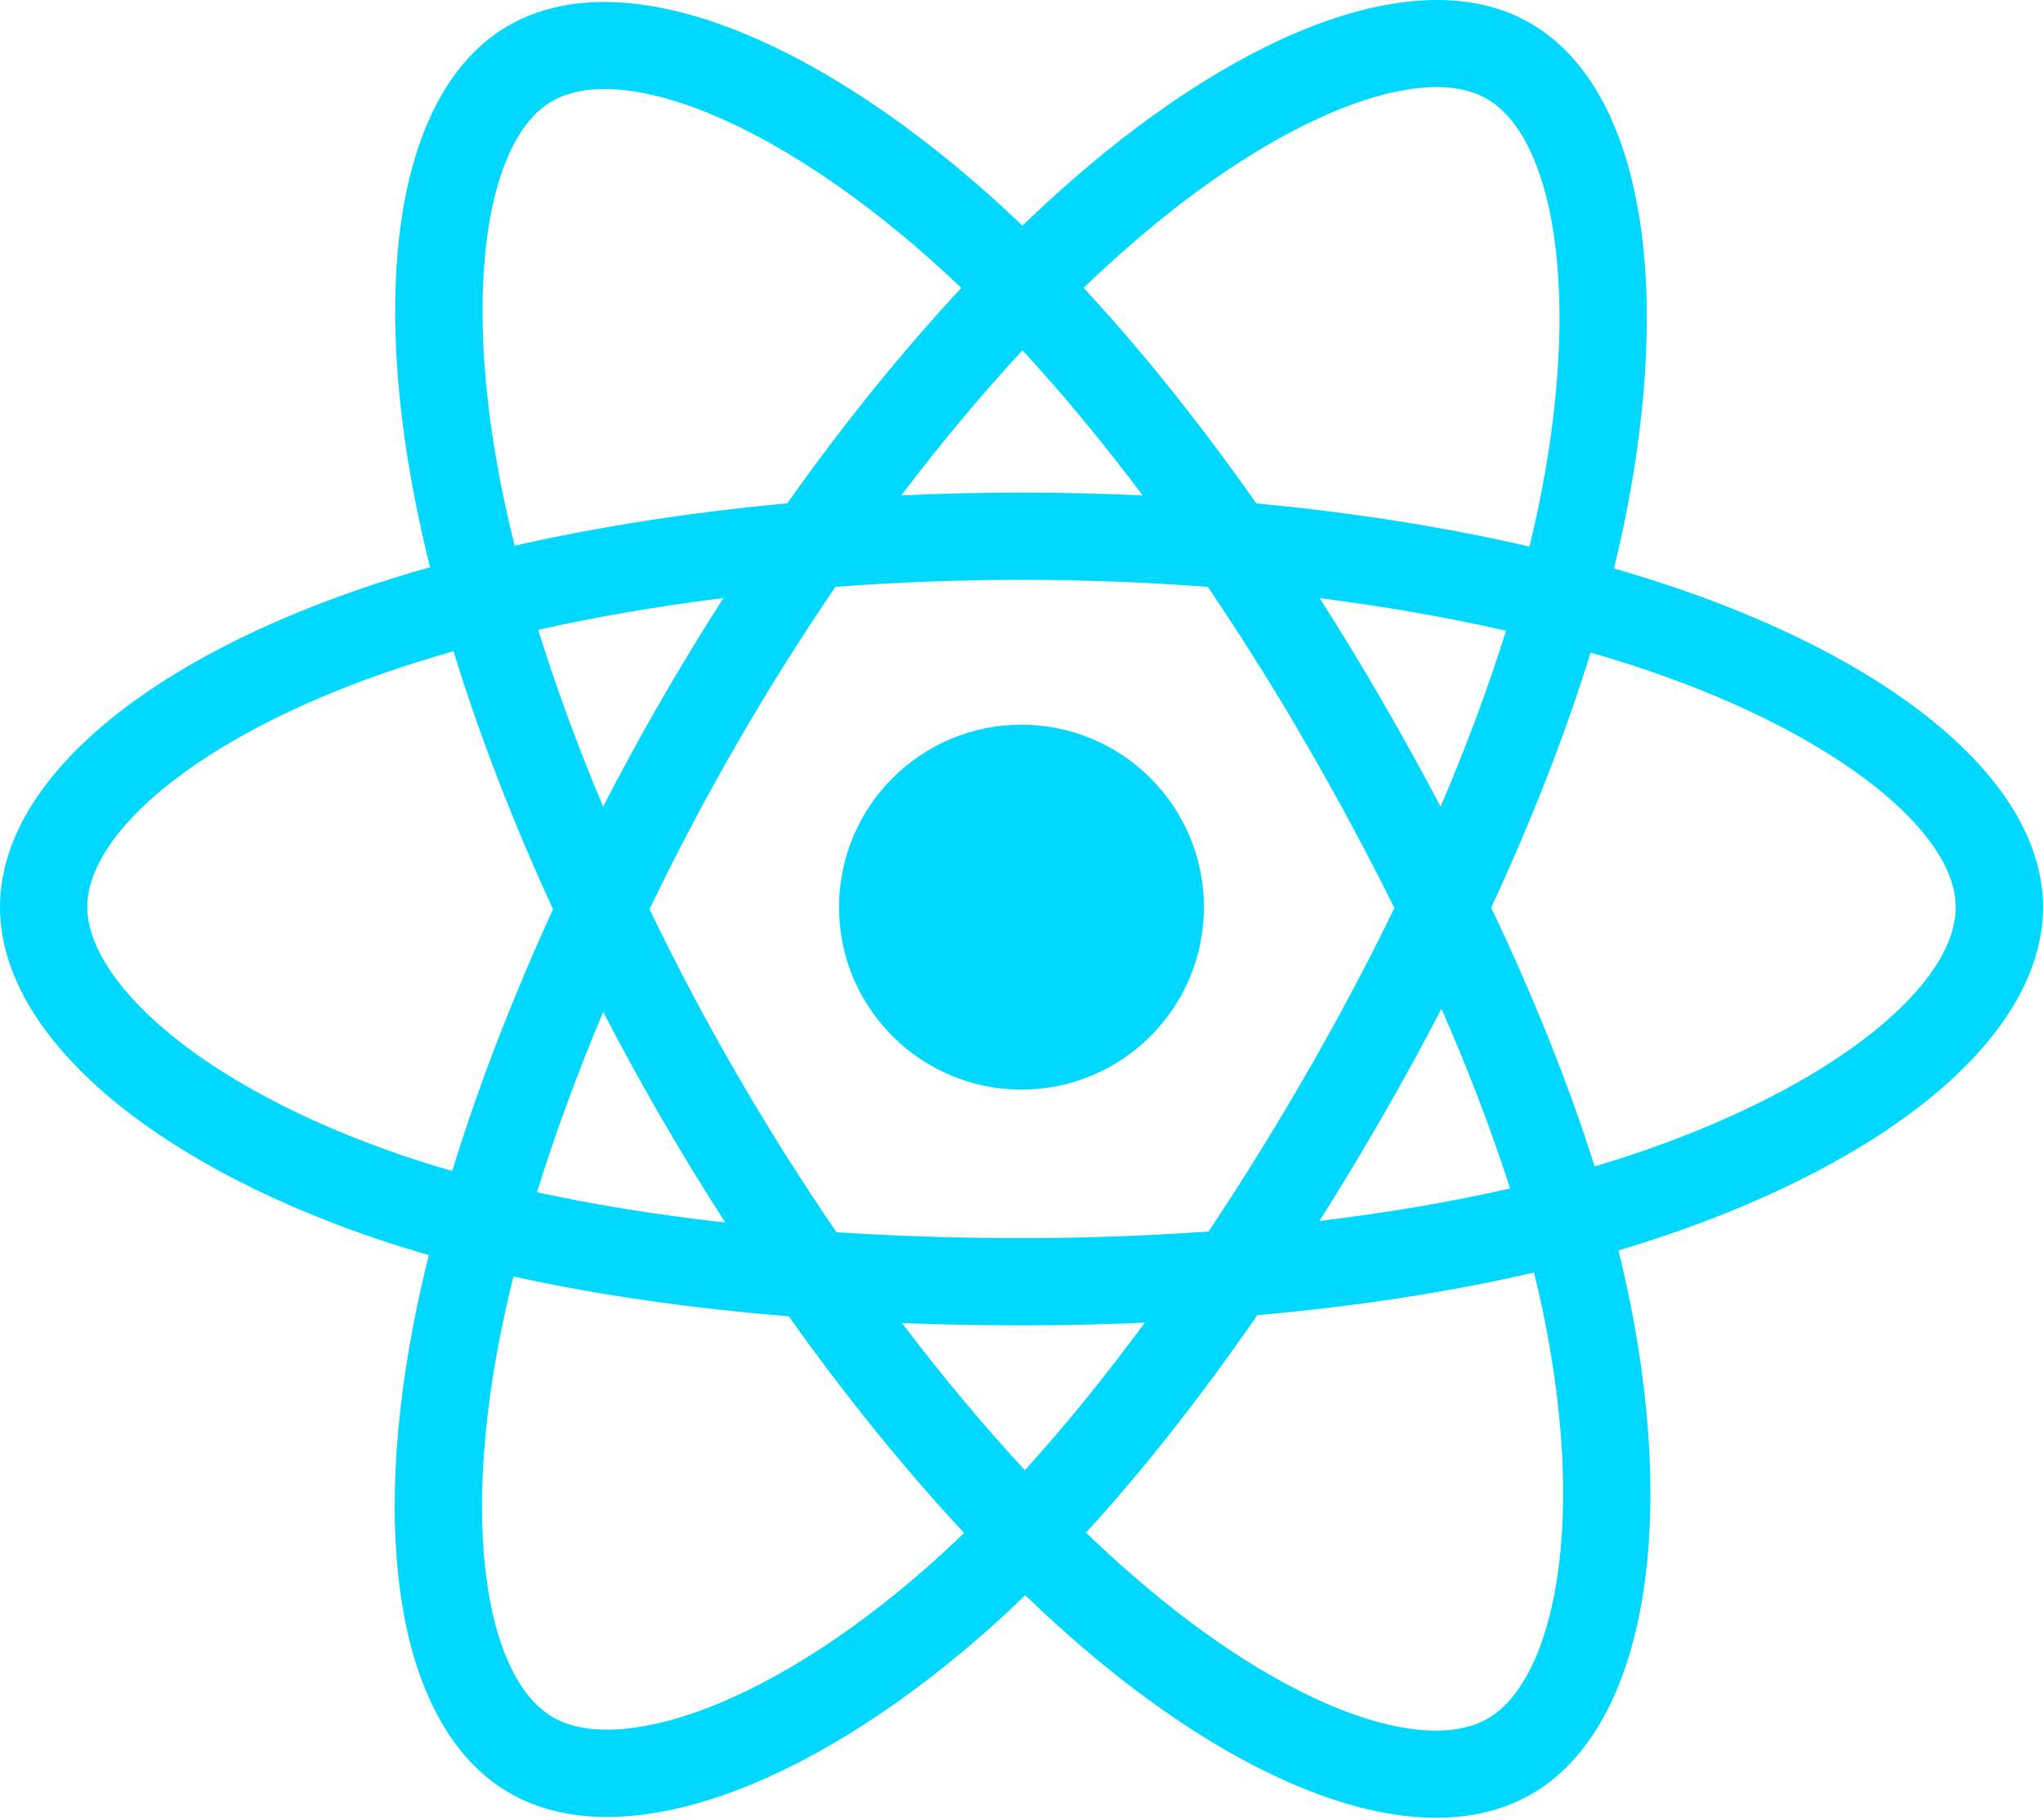
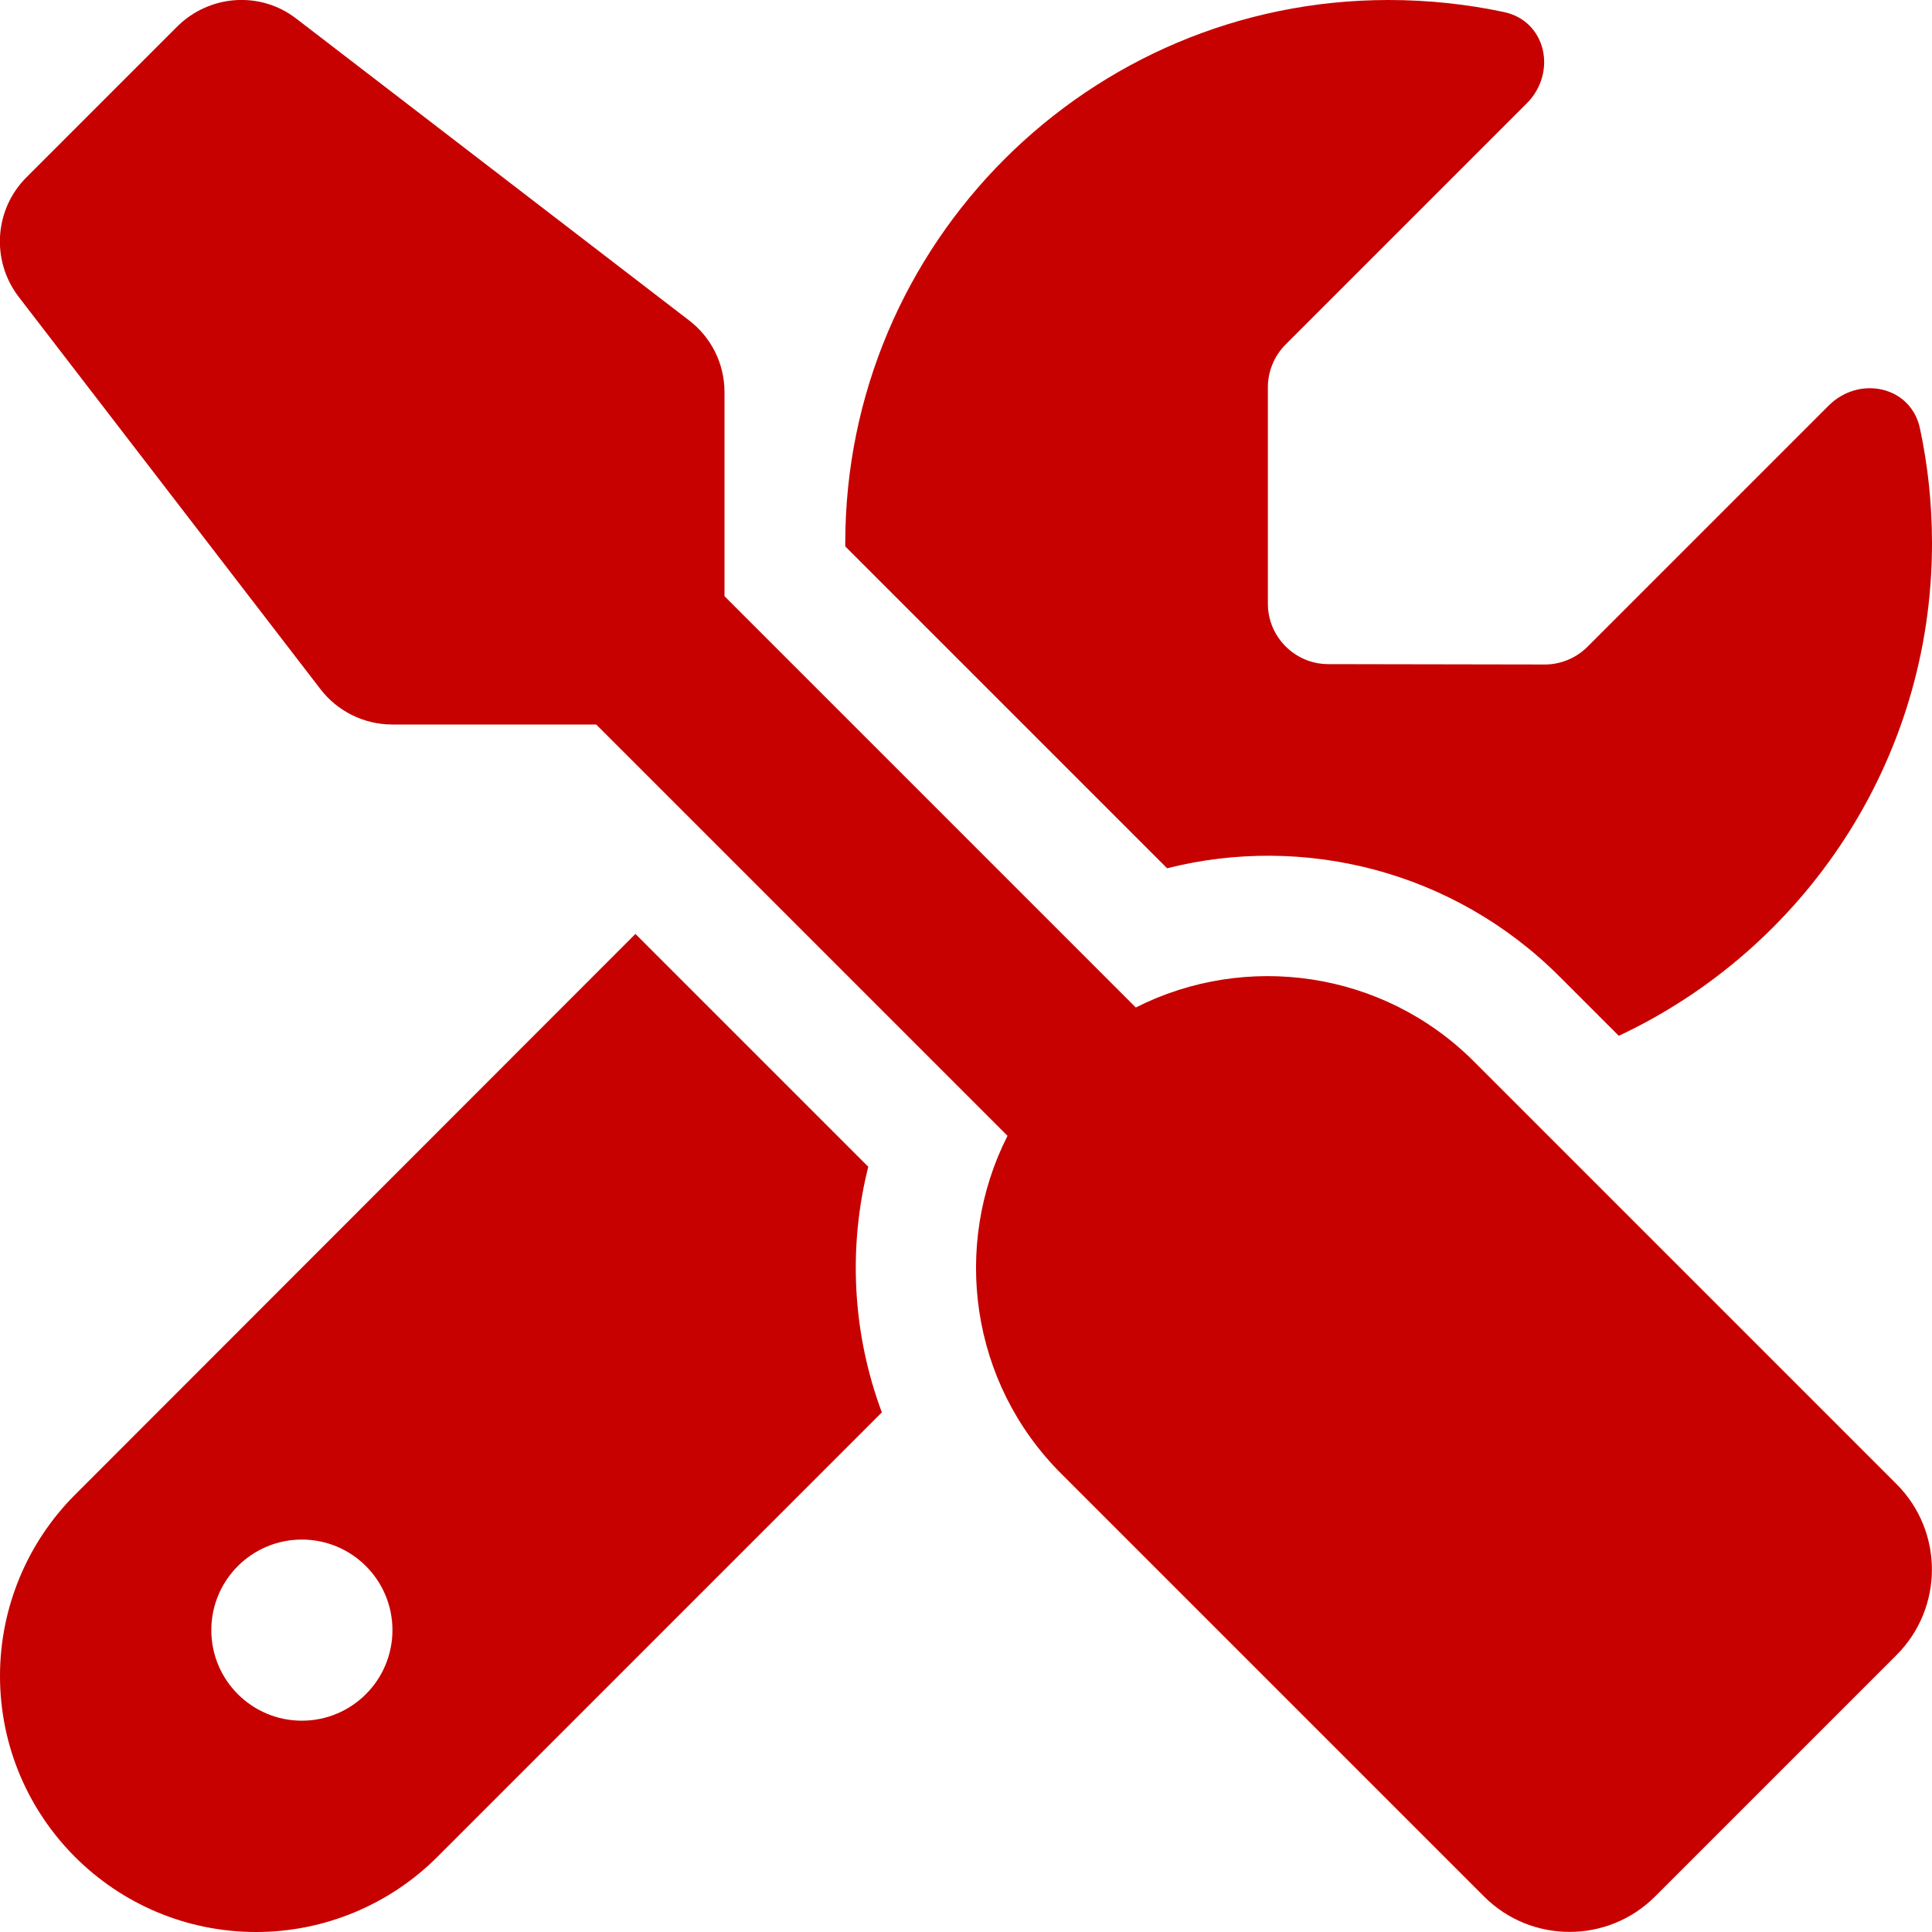
- <svg xmlns="http://www.w3.org/2000/svg" aria-hidden="true" role="img" class="iconify iconify--logos" width="35.93" height="32" preserveAspectRatio="xMidYMid meet" viewBox="0 0 256 228">
-   <path fill="#00D8FF" d="M210.483 73.824a171.49 171.49 0 0 0-8.24-2.597c.465-1.9.893-3.777 1.273-5.621c6.238-30.281 2.16-54.676-11.769-62.708c-13.355-7.7-35.196.329-57.254 19.526a171.23 171.23 0 0 0-6.375 5.848a155.866 155.866 0 0 0-4.241-3.917C100.759 3.829 77.587-4.822 63.673 3.233C50.33 10.957 46.379 33.89 51.995 62.588a170.974 170.974 0 0 0 1.892 8.48c-3.28.932-6.445 1.924-9.474 2.98C17.309 83.498 0 98.307 0 113.668c0 15.865 18.582 31.778 46.812 41.427a145.52 145.52 0 0 0 6.921 2.165a167.467 167.467 0 0 0-2.01 9.138c-5.354 28.2-1.173 50.591 12.134 58.266c13.744 7.926 36.812-.22 59.273-19.855a145.567 145.567 0 0 0 5.342-4.923a168.064 168.064 0 0 0 6.92 6.314c21.758 18.722 43.246 26.282 56.54 18.586c13.731-7.949 18.194-32.003 12.4-61.268a145.016 145.016 0 0 0-1.535-6.842c1.62-.48 3.21-.974 4.76-1.488c29.348-9.723 48.443-25.443 48.443-41.52c0-15.417-17.868-30.326-45.517-39.844Zm-6.365 70.984c-1.4.463-2.836.91-4.3 1.345c-3.24-10.257-7.612-21.163-12.963-32.432c5.106-11 9.31-21.767 12.459-31.957c2.619.758 5.16 1.557 7.61 2.4c23.69 8.156 38.14 20.213 38.14 29.504c0 9.896-15.606 22.743-40.946 31.14Zm-10.514 20.834c2.562 12.94 2.927 24.64 1.23 33.787c-1.524 8.219-4.59 13.698-8.382 15.893c-8.067 4.67-25.32-1.4-43.927-17.412a156.726 156.726 0 0 1-6.437-5.87c7.214-7.889 14.423-17.06 21.459-27.246c12.376-1.098 24.068-2.894 34.671-5.345a134.17 134.17 0 0 1 1.386 6.193ZM87.276 214.515c-7.882 2.783-14.16 2.863-17.955.675c-8.075-4.657-11.432-22.636-6.853-46.752a156.923 156.923 0 0 1 1.869-8.499c10.486 2.32 22.093 3.988 34.498 4.994c7.084 9.967 14.501 19.128 21.976 27.15a134.668 134.668 0 0 1-4.877 4.492c-9.933 8.682-19.886 14.842-28.658 17.94ZM50.35 144.747c-12.483-4.267-22.792-9.812-29.858-15.863c-6.35-5.437-9.555-10.836-9.555-15.216c0-9.322 13.897-21.212 37.076-29.293c2.813-.98 5.757-1.905 8.812-2.773c3.204 10.42 7.406 21.315 12.477 32.332c-5.137 11.18-9.399 22.249-12.634 32.792a134.718 134.718 0 0 1-6.318-1.979Zm12.378-84.26c-4.811-24.587-1.616-43.134 6.425-47.789c8.564-4.958 27.502 2.111 47.463 19.835a144.318 144.318 0 0 1 3.841 3.545c-7.438 7.987-14.787 17.08-21.808 26.988c-12.04 1.116-23.565 2.908-34.161 5.309a160.342 160.342 0 0 1-1.76-7.887Zm110.427 27.268a347.8 347.8 0 0 0-7.785-12.803c8.168 1.033 15.994 2.404 23.343 4.08c-2.206 7.072-4.956 14.465-8.193 22.045a381.151 381.151 0 0 0-7.365-13.322Zm-45.032-43.861c5.044 5.465 10.096 11.566 15.065 18.186a322.04 322.04 0 0 0-30.257-.006c4.974-6.559 10.069-12.652 15.192-18.18ZM82.802 87.83a323.167 323.167 0 0 0-7.227 13.238c-3.184-7.553-5.909-14.98-8.134-22.152c7.304-1.634 15.093-2.97 23.209-3.984a321.524 321.524 0 0 0-7.848 12.897Zm8.081 65.352c-8.385-.936-16.291-2.203-23.593-3.793c2.26-7.3 5.045-14.885 8.298-22.6a321.187 321.187 0 0 0 7.257 13.246c2.594 4.48 5.28 8.868 8.038 13.147Zm37.542 31.03c-5.184-5.592-10.354-11.779-15.403-18.433c4.902.192 9.899.29 14.978.29c5.218 0 10.376-.117 15.453-.343c-4.985 6.774-10.018 12.97-15.028 18.486Zm52.198-57.817c3.422 7.8 6.306 15.345 8.596 22.52c-7.422 1.694-15.436 3.058-23.88 4.071a382.417 382.417 0 0 0 7.859-13.026a347.403 347.403 0 0 0 7.425-13.565Zm-16.898 8.101a358.557 358.557 0 0 1-12.281 19.815a329.4 329.4 0 0 1-23.444.823c-7.967 0-15.716-.248-23.178-.732a310.202 310.202 0 0 1-12.513-19.846h.001a307.41 307.41 0 0 1-10.923-20.627a310.278 310.278 0 0 1 10.89-20.637l-.001.001a307.318 307.318 0 0 1 12.413-19.761c7.613-.576 15.42-.876 23.31-.876H128c7.926 0 15.743.303 23.354.883a329.357 329.357 0 0 1 12.335 19.695a358.489 358.489 0 0 1 11.036 20.54a329.472 329.472 0 0 1-11 20.722Zm22.56-122.124c8.572 4.944 11.906 24.881 6.52 51.026c-.344 1.668-.73 3.367-1.15 5.09c-10.622-2.452-22.155-4.275-34.23-5.408c-7.034-10.017-14.323-19.124-21.64-27.008a160.789 160.789 0 0 1 5.888-5.4c18.9-16.447 36.564-22.941 44.612-18.3ZM128 90.808c12.625 0 22.86 10.235 22.86 22.86s-10.235 22.86-22.86 22.86s-22.86-10.235-22.86-22.86s10.235-22.86 22.86-22.86Z" />
+ <svg xmlns="http://www.w3.org/2000/svg" viewBox="0 0 512 512">
+   <path fill="#c70000" d="M78.6 5C69.1-2.4 55.6-1.5 47 7L7 47c-8.5 8.5-9.4 22-2.1 31.6l80 104c4.5 5.9 11.6 9.4 19 9.4l54.1 0 109 109c-14.7 29-10 65.4 14.3 89.6l112 112c12.5 12.5 32.8 12.5 45.3 0l64-64c12.5-12.5 12.5-32.8 0-45.3l-112-112c-24.2-24.2-60.6-29-89.6-14.3l-109-109 0-54.1c0-7.5-3.5-14.5-9.4-19L78.6 5zM19.9 396.1C7.2 408.8 0 426.1 0 444.1C0 481.6 30.4 512 67.9 512c18 0 35.3-7.2 48-19.9L233.7 374.3c-7.8-20.9-9-43.6-3.6-65.1l-61.7-61.7L19.9 396.1zM512 144c0-10.5-1.1-20.7-3.2-30.5c-2.4-11.2-16.1-14.1-24.2-6l-63.9 63.9c-3 3-7.1 4.7-11.3 4.7L352 176c-8.8 0-16-7.2-16-16l0-57.4c0-4.2 1.7-8.3 4.7-11.3l63.9-63.9c8.1-8.1 5.2-21.8-6-24.2C388.7 1.1 378.5 0 368 0C288.5 0 224 64.5 224 144l0 .8 85.3 85.3c36-9.1 75.8 .5 104 28.7L429 274.5c49-23 83-72.8 83-130.5zM56 432a24 24 0 1 1 48 0 24 24 0 1 1 -48 0z" />
</svg>
